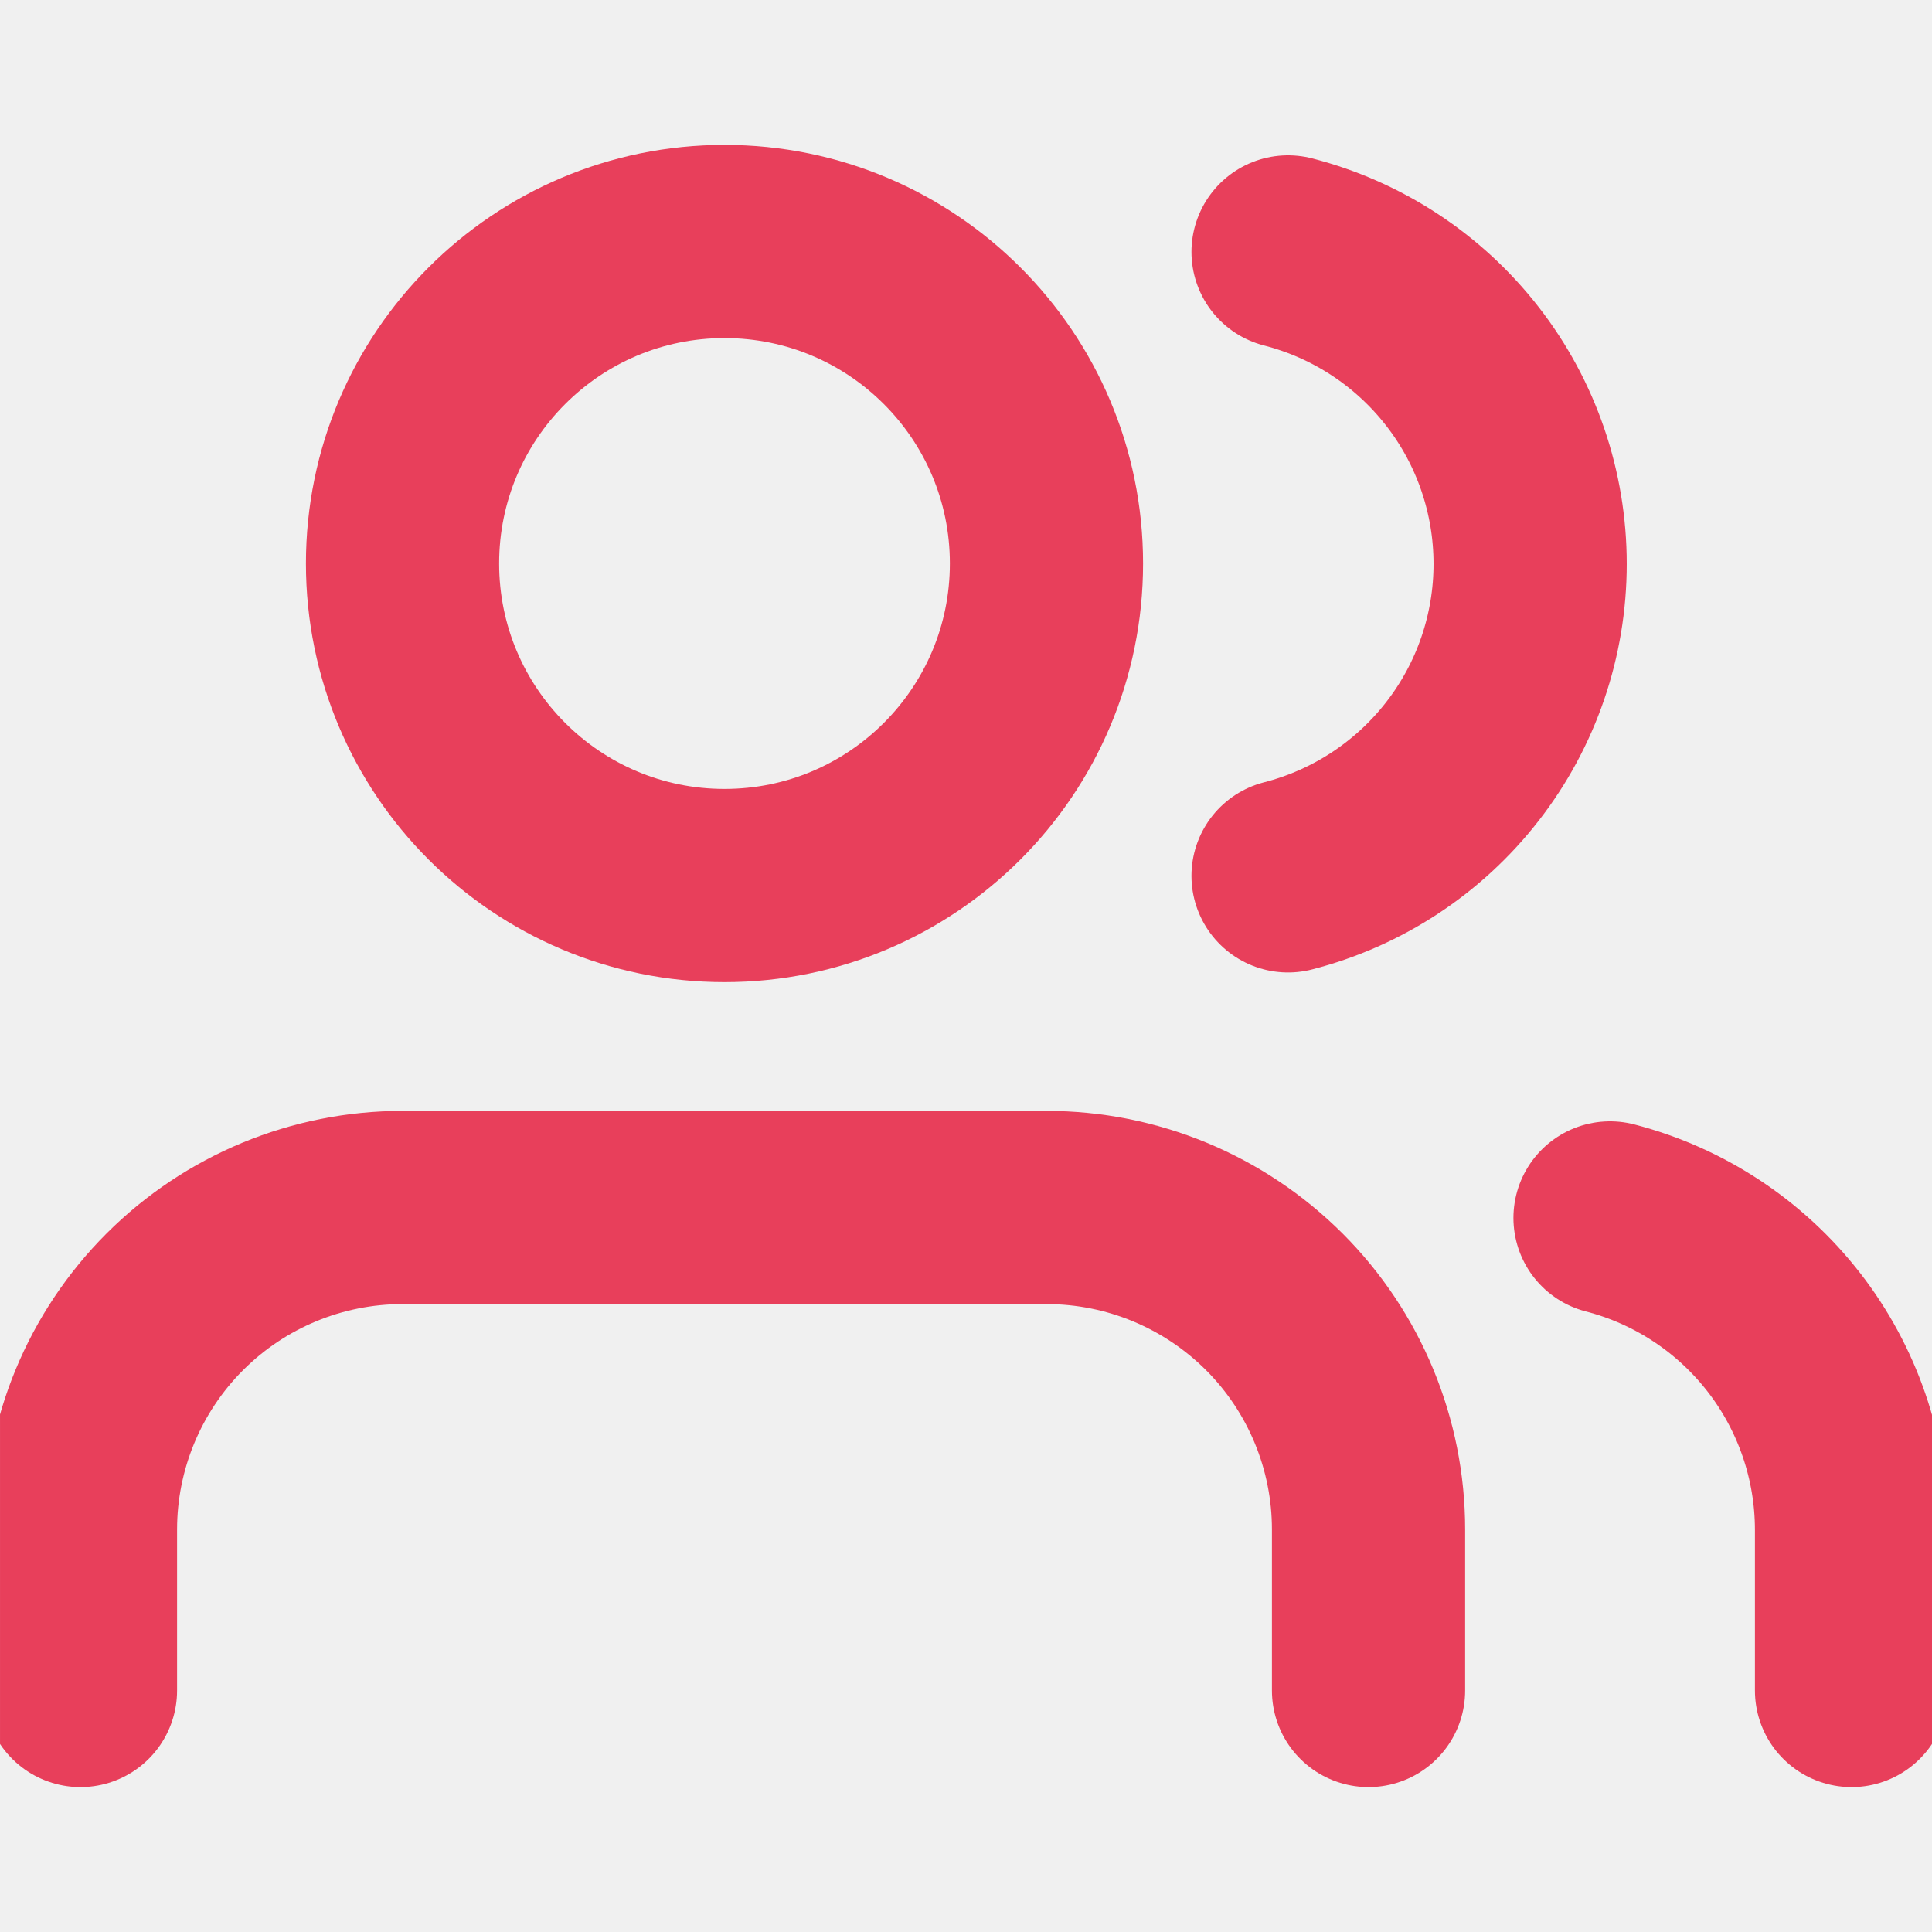
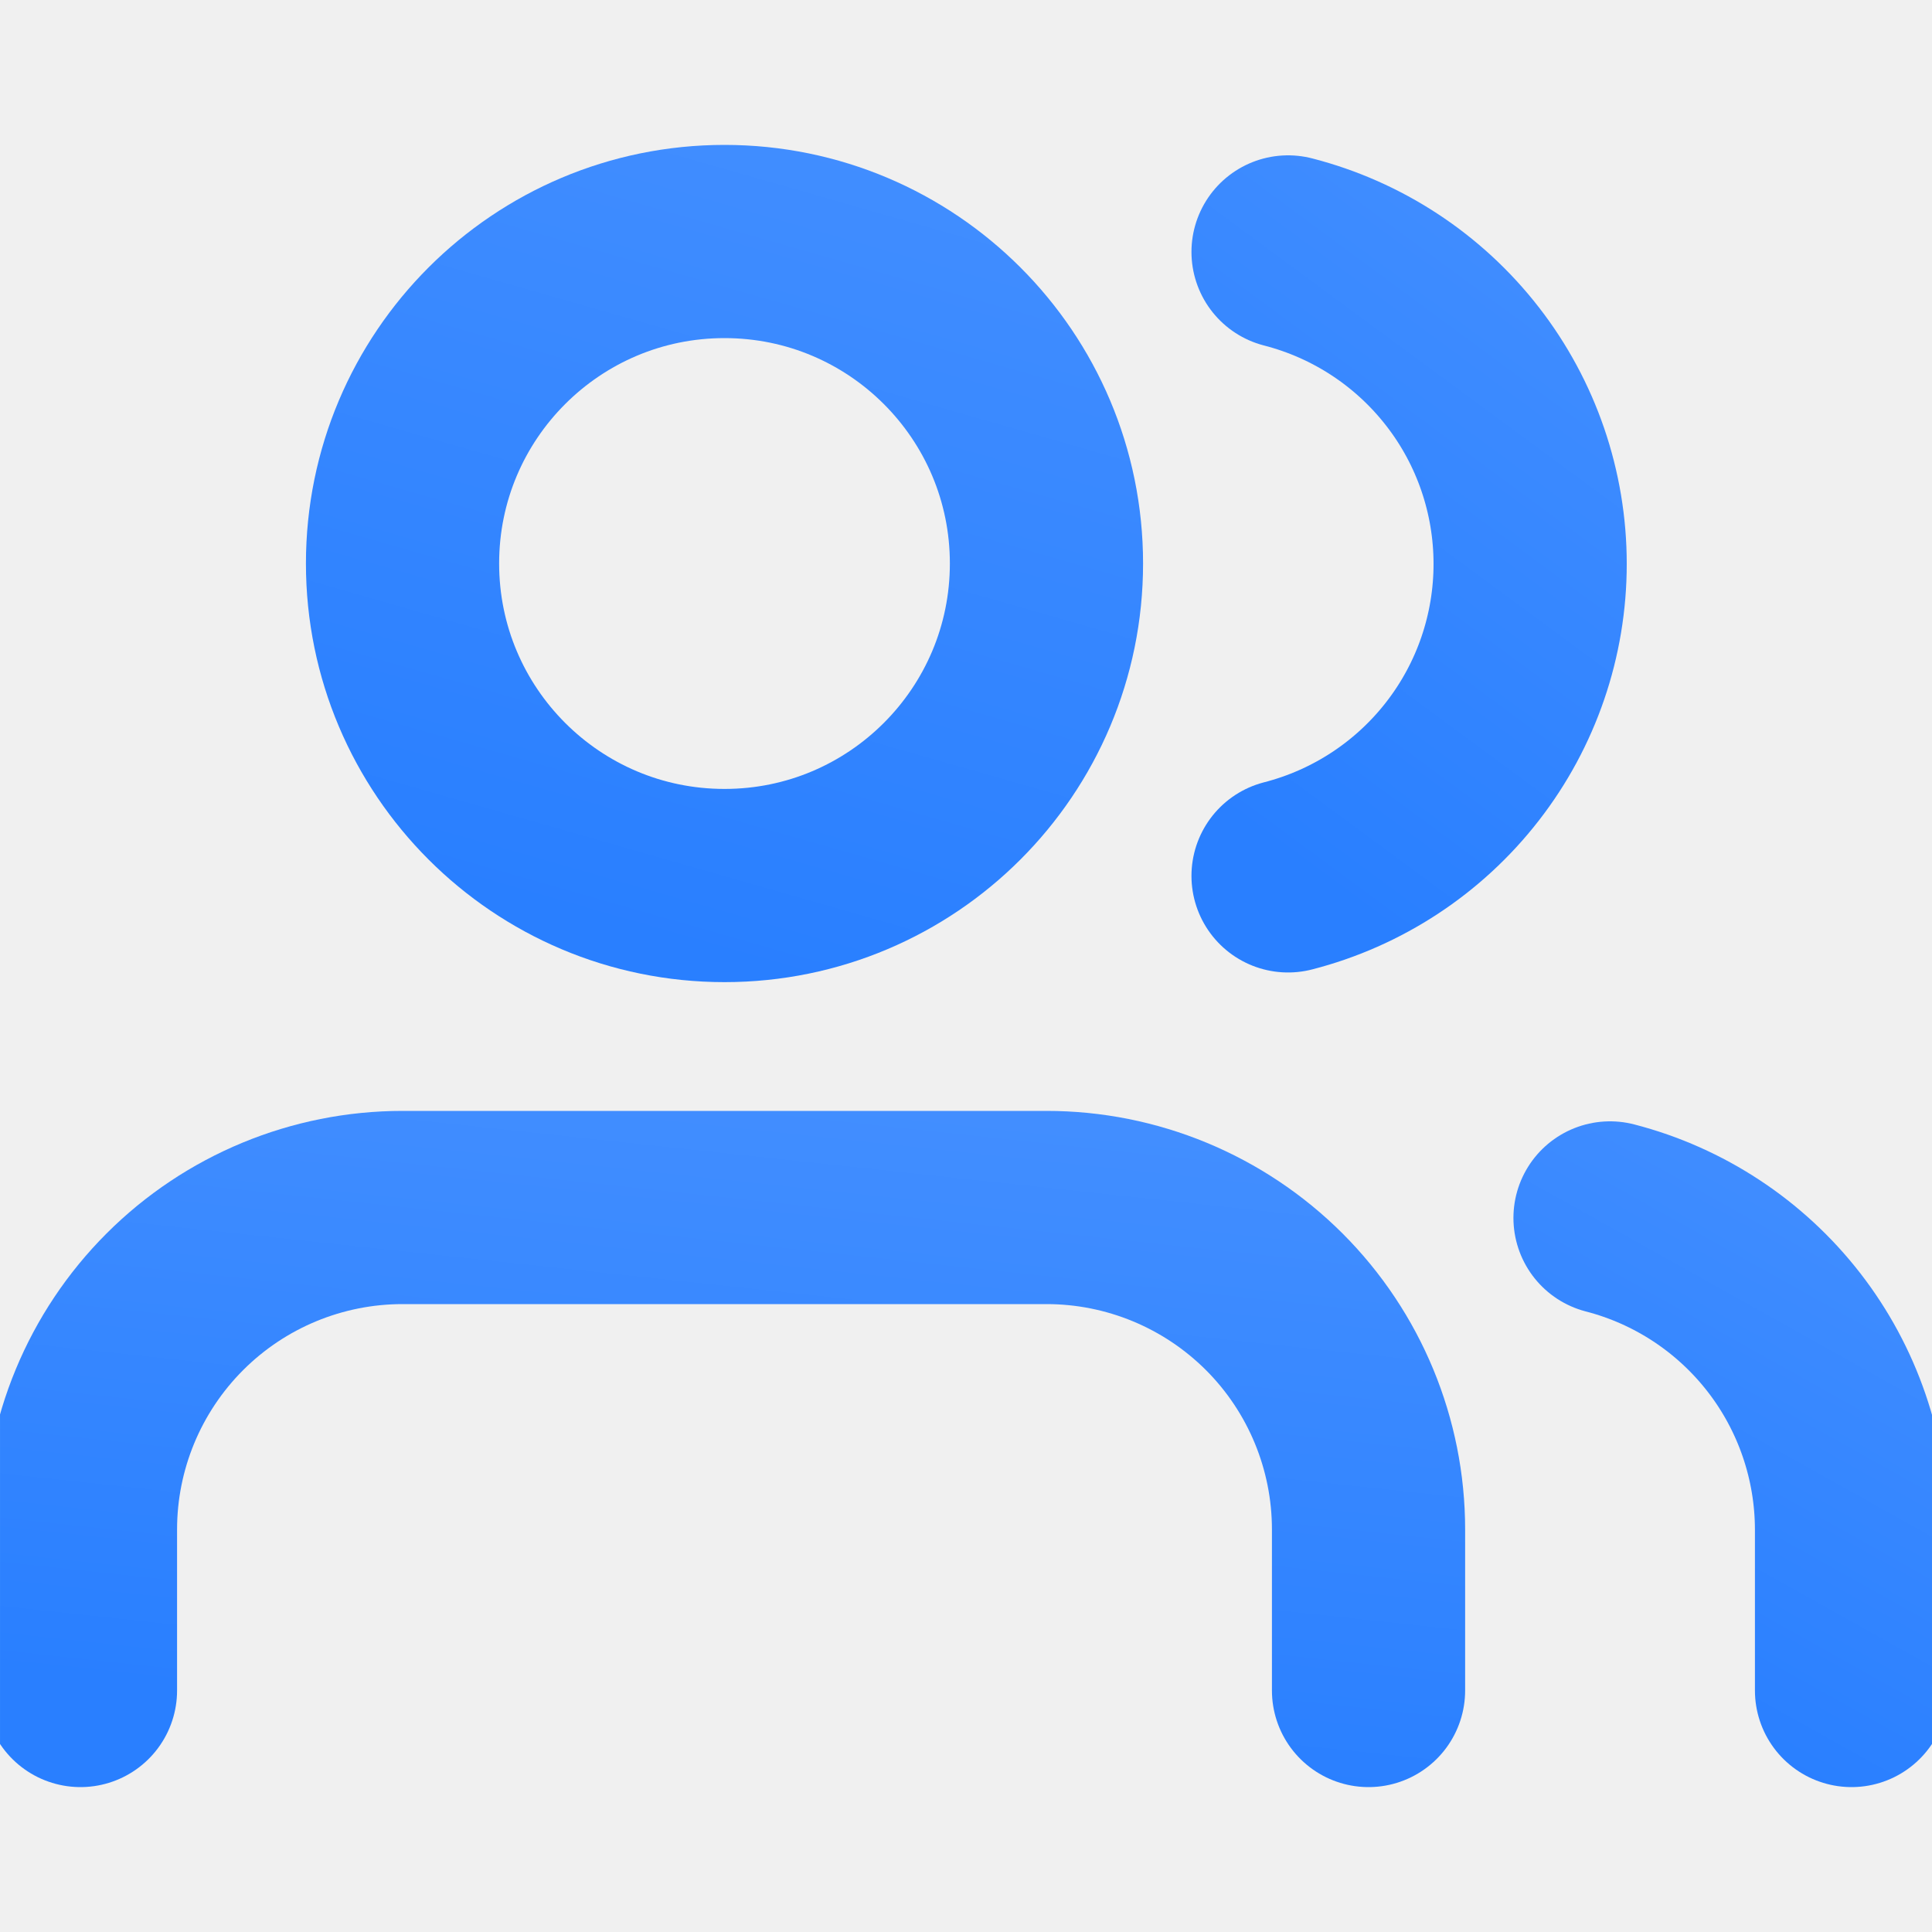
<svg xmlns="http://www.w3.org/2000/svg" width="20" height="20" viewBox="0 0 20 20" fill="none">
  <g clip-path="url(#clip0)">
-     <path d="M14.167 17.5V15.833C14.167 14.949 13.816 14.101 13.191 13.476C12.565 12.851 11.718 12.5 10.834 12.5H4.167C3.283 12.5 2.435 12.851 1.81 13.476C1.185 14.101 0.833 14.949 0.833 15.833V17.5" stroke="#E83F5B" stroke-width="2" stroke-linecap="round" stroke-linejoin="round" />
-     <path d="M7.5 9.167C9.341 9.167 10.833 7.674 10.833 5.833C10.833 3.992 9.341 2.5 7.5 2.5C5.659 2.5 4.167 3.992 4.167 5.833C4.167 7.674 5.659 9.167 7.5 9.167Z" stroke="#E83F5B" stroke-width="2" stroke-linecap="round" stroke-linejoin="round" />
-     <path d="M19.167 17.5V15.833C19.166 15.095 18.92 14.377 18.468 13.794C18.015 13.21 17.382 12.793 16.667 12.608" stroke="#E83F5B" stroke-width="2" stroke-linecap="round" stroke-linejoin="round" />
-     <path d="M13.334 2.608C14.05 2.792 14.686 3.209 15.14 3.794C15.594 4.378 15.84 5.097 15.84 5.838C15.84 6.578 15.594 7.297 15.14 7.881C14.686 8.466 14.05 8.883 13.334 9.067" stroke="#E83F5B" stroke-width="2" stroke-linecap="round" stroke-linejoin="round" />
+     <path d="M14.167 17.5V15.833C14.167 14.949 13.816 14.101 13.191 13.476C12.565 12.851 11.718 12.5 10.834 12.5H4.167C3.283 12.5 2.435 12.851 1.81 13.476C1.185 14.101 0.833 14.949 0.833 15.833V17.5" stroke="url(#paint0_linear)" stroke-width="2" stroke-linecap="round" stroke-linejoin="round" />
+     <path d="M7.5 9.167C9.341 9.167 10.833 7.674 10.833 5.833C10.833 3.992 9.341 2.5 7.5 2.5C5.659 2.5 4.167 3.992 4.167 5.833C4.167 7.674 5.659 9.167 7.5 9.167Z" stroke="url(#paint1_linear)" stroke-width="2" stroke-linecap="round" stroke-linejoin="round" />
+     <path d="M19.167 17.5V15.833C19.166 15.095 18.92 14.377 18.468 13.794C18.015 13.21 17.382 12.793 16.667 12.608" stroke="url(#paint2_linear)" stroke-width="2" stroke-linecap="round" stroke-linejoin="round" />
+     <path d="M13.334 2.608C14.05 2.792 14.686 3.209 15.14 3.794C15.594 4.378 15.84 5.097 15.84 5.838C15.84 6.578 15.594 7.297 15.14 7.881C14.686 8.466 14.05 8.883 13.334 9.067" stroke="url(#paint3_linear)" stroke-width="2" stroke-linecap="round" stroke-linejoin="round" />
  </g>
  <defs>
+     <linearGradient id="paint0_linear" x1="16.792" y1="4.936" x2="15.289" y2="18.948" gradientUnits="userSpaceOnUse">
+       <stop stop-color="#5498FF" />
+       <stop offset="0.516" stop-color="#428EFF" />
+       <stop offset="1" stop-color="#297FFF" />
+     </linearGradient>
+     <linearGradient id="paint1_linear" x1="12.146" y1="-7.585" x2="7.15" y2="9.882" gradientUnits="userSpaceOnUse">
+       <stop stop-color="#5498FF" />
+       <stop offset="0.516" stop-color="#428EFF" />
+       <stop offset="1" stop-color="#297FFF" />
+     </linearGradient>
+     <linearGradient id="paint2_linear" x1="19.659" y1="5.208" x2="13.75" y2="15.767" gradientUnits="userSpaceOnUse">
+       <stop stop-color="#5498FF" />
+       <stop offset="0.516" stop-color="#428EFF" />
+       <stop offset="1" stop-color="#297FFF" />
+     </linearGradient>
+     <linearGradient id="paint3_linear" x1="16.334" y1="-7.162" x2="7.591" y2="4.701" gradientUnits="userSpaceOnUse">
+       <stop stop-color="#5498FF" />
+       <stop offset="0.516" stop-color="#428EFF" />
+       <stop offset="1" stop-color="#297FFF" />
+     </linearGradient>
    <clipPath id="clip0">
      <rect width="20" height="20" fill="white" transform="translate(0.00012207)" />
    </clipPath>
  </defs>
</svg>
